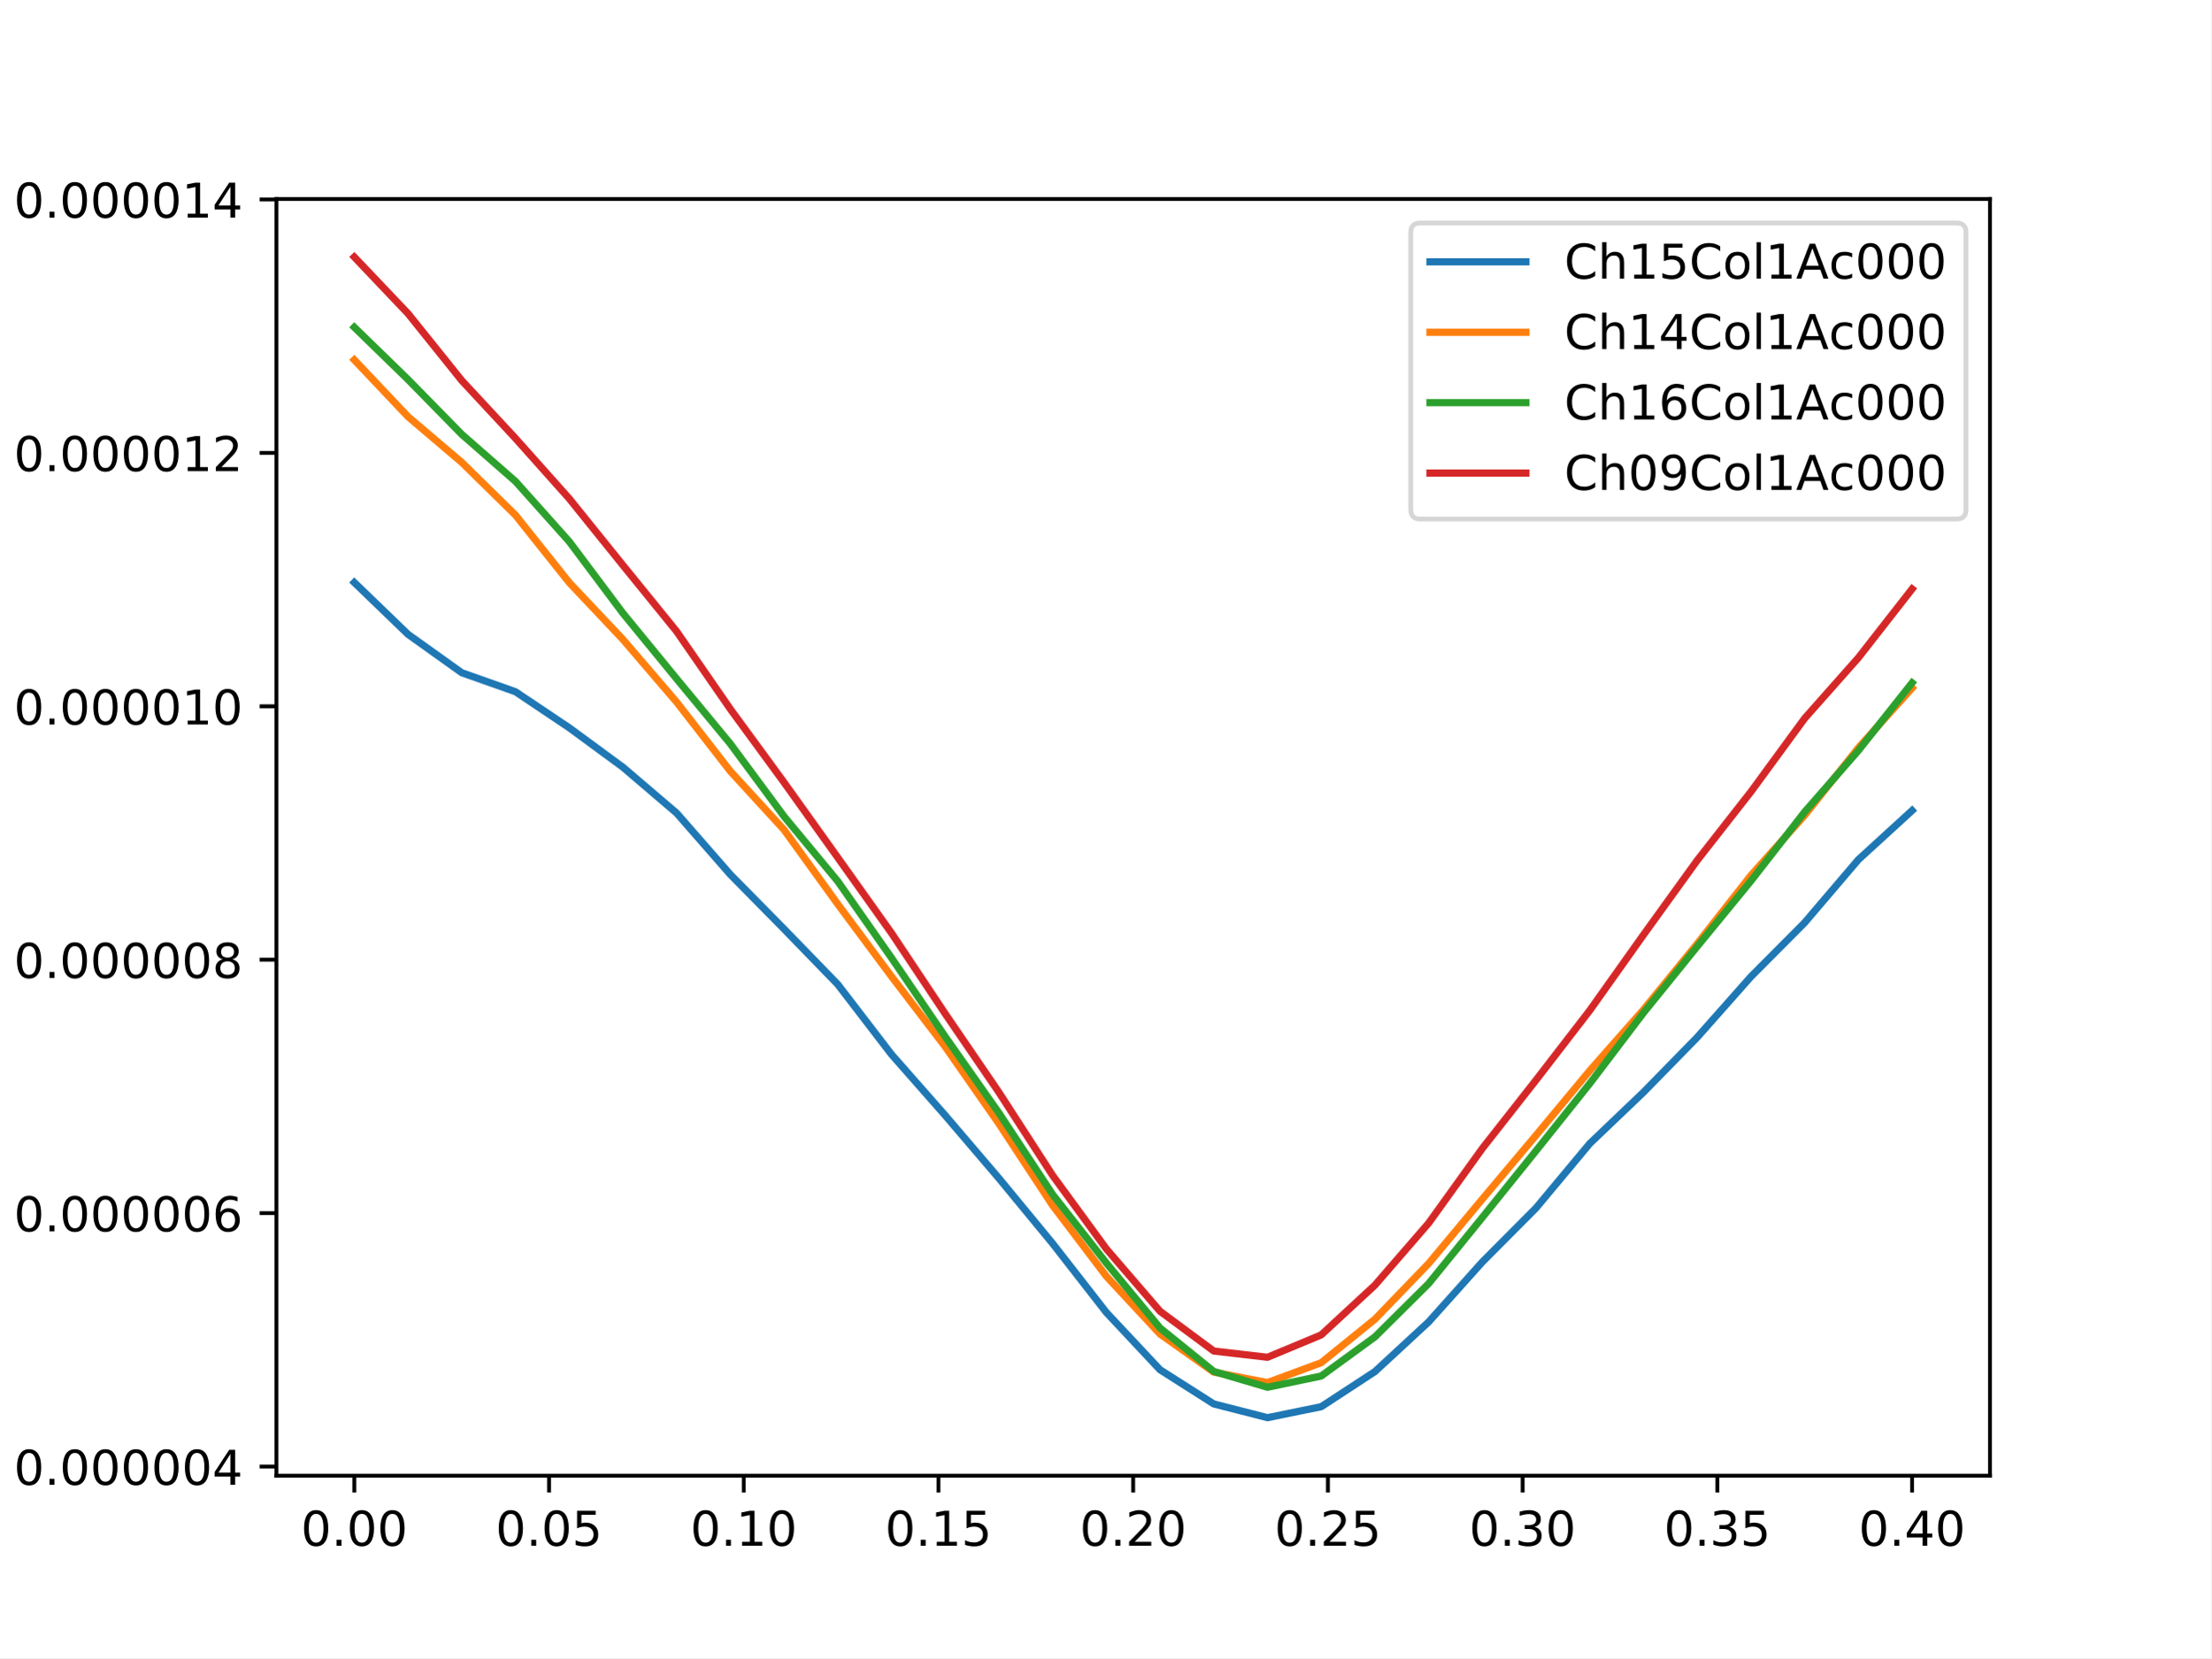
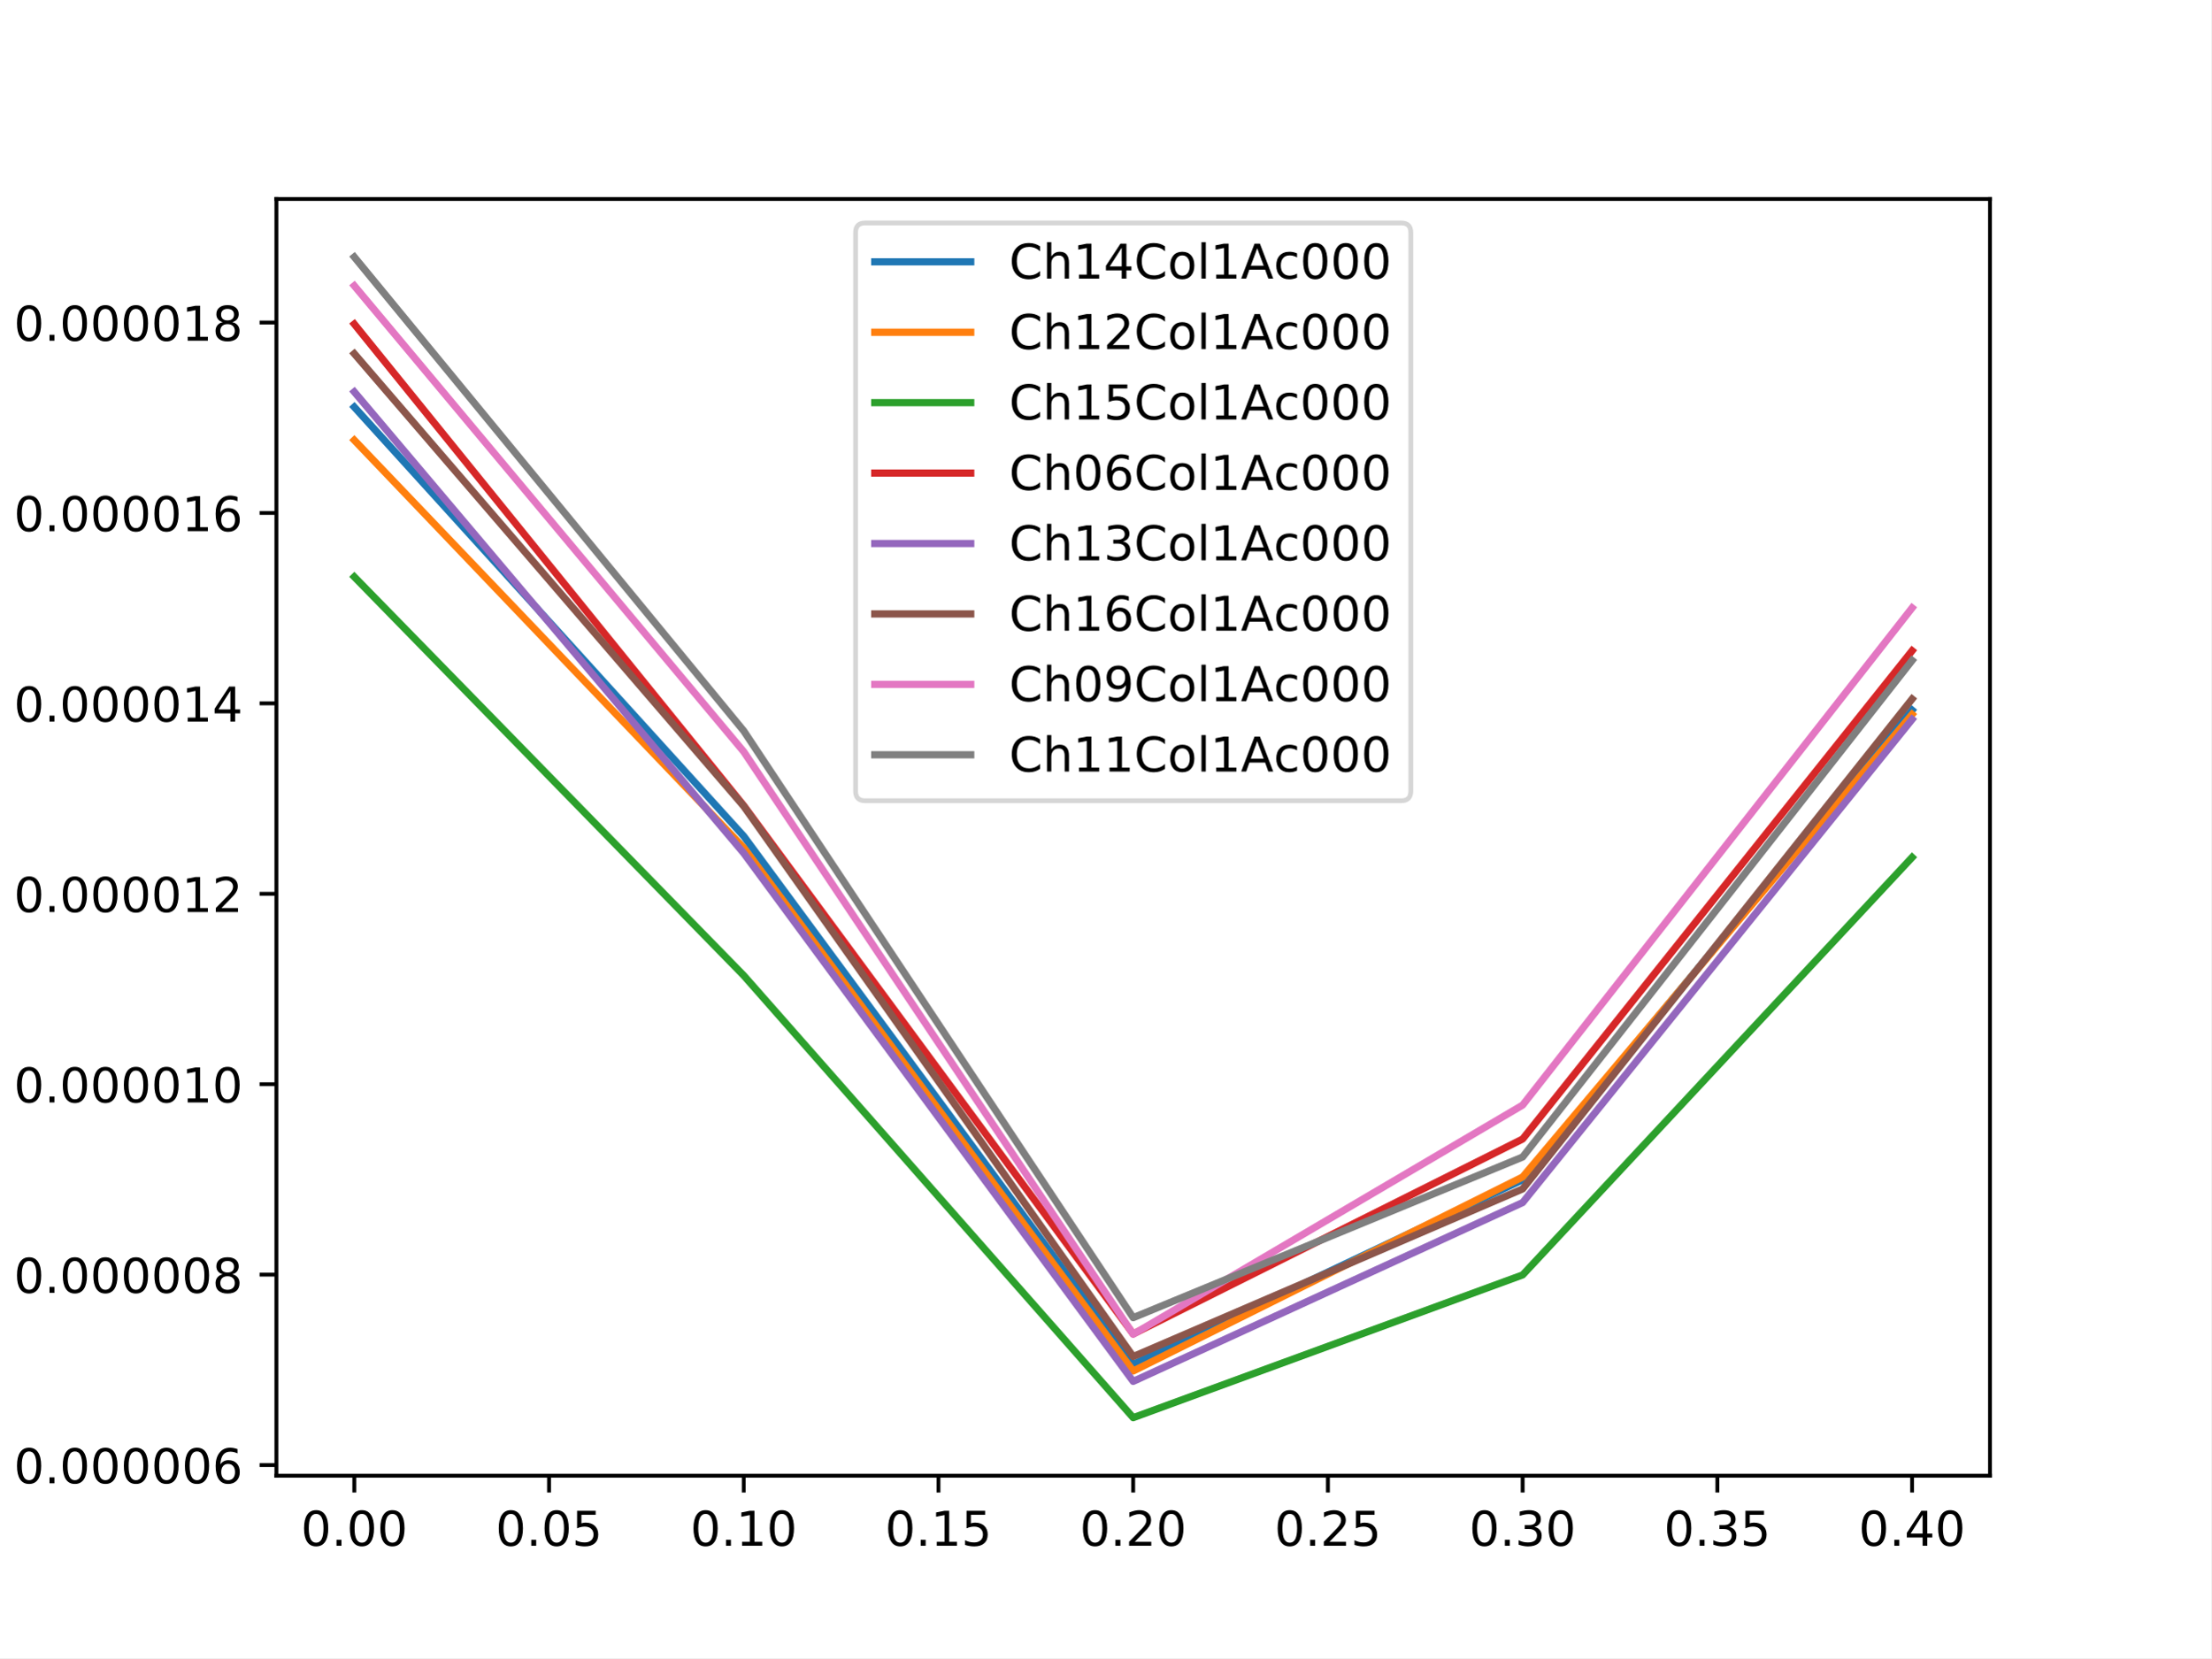
<svg xmlns="http://www.w3.org/2000/svg" xmlns:xlink="http://www.w3.org/1999/xlink" height="345.6pt" version="1.1" viewBox="0 0 460.8 345.6" width="460.8pt">
  <defs>
    <style type="text/css">
*{stroke-linecap:butt;stroke-linejoin:round;}
  </style>
  </defs>
  <g id="figure_1">
    <g id="patch_1">
      <path d="M 0 345.6  L 460.8 345.6  L 460.8 0  L 0 0  z " style="fill:#ffffff;" />
    </g>
    <g id="axes_1">
      <g id="patch_2">
        <path d="M 57.6 307.584  L 414.72 307.584  L 414.72 41.472  L 57.6 41.472  z " style="fill:#ffffff;" />
      </g>
      <g id="matplotlib.axis_1">
        <g id="xtick_1">
          <g id="line2d_1">
            <defs>
-               <path d="M 0 0  L 0 3.5  " id="m3c72ebddbe" style="stroke:#000000;stroke-width:0.8;" />
-             </defs>
-             <g>
-               <use style="stroke:#000000;stroke-width:0.8;" x="73.833" xlink:href="#m3c72ebddbe" y="307.584" />
+               <path d="M 0 0  L 0 3.5  " id="mf546628ba9" style="stroke:#000000;stroke-width:0.8;" />
+             </defs>
+             <g>
+               <use style="stroke:#000000;stroke-width:0.8;" x="73.833" xlink:href="#mf546628ba9" y="307.584" />
            </g>
          </g>
          <g id="text_1">
            <defs>
              <path d="M 31.781 66.406  Q 24.172 66.406 20.328 58.906  Q 16.5 51.422 16.5 36.375  Q 16.5 21.391 20.328 13.891  Q 24.172 6.391 31.781 6.391  Q 39.453 6.391 43.281 13.891  Q 47.125 21.391 47.125 36.375  Q 47.125 51.422 43.281 58.906  Q 39.453 66.406 31.781 66.406  z M 31.781 74.219  Q 44.047 74.219 50.516 64.516  Q 56.984 54.828 56.984 36.375  Q 56.984 17.969 50.516 8.266  Q 44.047 -1.422 31.781 -1.422  Q 19.531 -1.422 13.062 8.266  Q 6.594 17.969 6.594 36.375  Q 6.594 54.828 13.062 64.516  Q 19.531 74.219 31.781 74.219  z " id="DejaVuSans-48" />
              <path d="M 10.688 12.406  L 21 12.406  L 21 0  L 10.688 0  z " id="DejaVuSans-46" />
            </defs>
            <g transform="translate(62.69991 322.1824)scale(0.1 -0.1)">
              <use xlink:href="#DejaVuSans-48" />
              <use x="63.623" xlink:href="#DejaVuSans-46" />
              <use x="95.41" xlink:href="#DejaVuSans-48" />
              <use x="159.033" xlink:href="#DejaVuSans-48" />
            </g>
          </g>
        </g>
        <g id="xtick_2">
          <g id="line2d_2">
            <g>
-               <use style="stroke:#000000;stroke-width:0.8;" x="114.415" xlink:href="#m3c72ebddbe" y="307.584" />
+               <use style="stroke:#000000;stroke-width:0.8;" x="114.415" xlink:href="#mf546628ba9" y="307.584" />
            </g>
          </g>
          <g id="text_2">
            <defs>
              <path d="M 10.797 72.906  L 49.516 72.906  L 49.516 64.594  L 19.828 64.594  L 19.828 46.734  Q 21.969 47.469 24.109 47.828  Q 26.266 48.188 28.422 48.188  Q 40.625 48.188 47.75 41.5  Q 54.891 34.812 54.891 23.391  Q 54.891 11.625 47.562 5.094  Q 40.234 -1.422 26.906 -1.422  Q 22.312 -1.422 17.547 -0.641  Q 12.797 0.141 7.719 1.703  L 7.719 11.625  Q 12.109 9.234 16.797 8.062  Q 21.484 6.891 26.703 6.891  Q 35.156 6.891 40.078 11.328  Q 45.016 15.766 45.016 23.391  Q 45.016 31 40.078 35.438  Q 35.156 39.891 26.703 39.891  Q 22.75 39.891 18.812 39.016  Q 14.891 38.141 10.797 36.281  z " id="DejaVuSans-53" />
            </defs>
            <g transform="translate(103.2817 322.1824)scale(0.1 -0.1)">
              <use xlink:href="#DejaVuSans-48" />
              <use x="63.623" xlink:href="#DejaVuSans-46" />
              <use x="95.41" xlink:href="#DejaVuSans-48" />
              <use x="159.033" xlink:href="#DejaVuSans-53" />
            </g>
          </g>
        </g>
        <g id="xtick_3">
          <g id="line2d_3">
            <g>
-               <use style="stroke:#000000;stroke-width:0.8;" x="154.996" xlink:href="#m3c72ebddbe" y="307.584" />
+               <use style="stroke:#000000;stroke-width:0.8;" x="154.996" xlink:href="#mf546628ba9" y="307.584" />
            </g>
          </g>
          <g id="text_3">
            <defs>
              <path d="M 12.406 8.297  L 28.516 8.297  L 28.516 63.922  L 10.984 60.406  L 10.984 69.391  L 28.422 72.906  L 38.281 72.906  L 38.281 8.297  L 54.391 8.297  L 54.391 0  L 12.406 0  z " id="DejaVuSans-49" />
            </defs>
            <g transform="translate(143.8636 322.1824)scale(0.1 -0.1)">
              <use xlink:href="#DejaVuSans-48" />
              <use x="63.623" xlink:href="#DejaVuSans-46" />
              <use x="95.41" xlink:href="#DejaVuSans-49" />
              <use x="159.033" xlink:href="#DejaVuSans-48" />
            </g>
          </g>
        </g>
        <g id="xtick_4">
          <g id="line2d_4">
            <g>
-               <use style="stroke:#000000;stroke-width:0.8;" x="195.578" xlink:href="#m3c72ebddbe" y="307.584" />
+               <use style="stroke:#000000;stroke-width:0.8;" x="195.578" xlink:href="#mf546628ba9" y="307.584" />
            </g>
          </g>
          <g id="text_4">
            <g transform="translate(184.4454 322.1824)scale(0.1 -0.1)">
              <use xlink:href="#DejaVuSans-48" />
              <use x="63.623" xlink:href="#DejaVuSans-46" />
              <use x="95.41" xlink:href="#DejaVuSans-49" />
              <use x="159.033" xlink:href="#DejaVuSans-53" />
            </g>
          </g>
        </g>
        <g id="xtick_5">
          <g id="line2d_5">
            <g>
-               <use style="stroke:#000000;stroke-width:0.8;" x="236.16" xlink:href="#m3c72ebddbe" y="307.584" />
+               <use style="stroke:#000000;stroke-width:0.8;" x="236.16" xlink:href="#mf546628ba9" y="307.584" />
            </g>
          </g>
          <g id="text_5">
            <defs>
              <path d="M 19.188 8.297  L 53.609 8.297  L 53.609 0  L 7.328 0  L 7.328 8.297  Q 12.938 14.109 22.625 23.891  Q 32.328 33.688 34.812 36.531  Q 39.547 41.844 41.422 45.531  Q 43.312 49.219 43.312 52.781  Q 43.312 58.594 39.234 62.25  Q 35.156 65.922 28.609 65.922  Q 23.969 65.922 18.812 64.312  Q 13.672 62.703 7.812 59.422  L 7.812 69.391  Q 13.766 71.781 18.938 73  Q 24.125 74.219 28.422 74.219  Q 39.75 74.219 46.484 68.547  Q 53.219 62.891 53.219 53.422  Q 53.219 48.922 51.531 44.891  Q 49.859 40.875 45.406 35.406  Q 44.188 33.984 37.641 27.219  Q 31.109 20.453 19.188 8.297  z " id="DejaVuSans-50" />
            </defs>
            <g transform="translate(225.0272 322.1824)scale(0.1 -0.1)">
              <use xlink:href="#DejaVuSans-48" />
              <use x="63.623" xlink:href="#DejaVuSans-46" />
              <use x="95.41" xlink:href="#DejaVuSans-50" />
              <use x="159.033" xlink:href="#DejaVuSans-48" />
            </g>
          </g>
        </g>
        <g id="xtick_6">
          <g id="line2d_6">
            <g>
-               <use style="stroke:#000000;stroke-width:0.8;" x="276.742" xlink:href="#m3c72ebddbe" y="307.584" />
+               <use style="stroke:#000000;stroke-width:0.8;" x="276.742" xlink:href="#mf546628ba9" y="307.584" />
            </g>
          </g>
          <g id="text_6">
            <g transform="translate(265.609 322.1824)scale(0.1 -0.1)">
              <use xlink:href="#DejaVuSans-48" />
              <use x="63.623" xlink:href="#DejaVuSans-46" />
              <use x="95.41" xlink:href="#DejaVuSans-50" />
              <use x="159.033" xlink:href="#DejaVuSans-53" />
            </g>
          </g>
        </g>
        <g id="xtick_7">
          <g id="line2d_7">
            <g>
-               <use style="stroke:#000000;stroke-width:0.8;" x="317.324" xlink:href="#m3c72ebddbe" y="307.584" />
+               <use style="stroke:#000000;stroke-width:0.8;" x="317.324" xlink:href="#mf546628ba9" y="307.584" />
            </g>
          </g>
          <g id="text_7">
            <defs>
              <path d="M 40.578 39.312  Q 47.656 37.797 51.625 33  Q 55.609 28.219 55.609 21.188  Q 55.609 10.406 48.188 4.484  Q 40.766 -1.422 27.094 -1.422  Q 22.516 -1.422 17.656 -0.516  Q 12.797 0.391 7.625 2.203  L 7.625 11.719  Q 11.719 9.328 16.594 8.109  Q 21.484 6.891 26.812 6.891  Q 36.078 6.891 40.938 10.547  Q 45.797 14.203 45.797 21.188  Q 45.797 27.641 41.281 31.266  Q 36.766 34.906 28.719 34.906  L 20.219 34.906  L 20.219 43.016  L 29.109 43.016  Q 36.375 43.016 40.234 45.922  Q 44.094 48.828 44.094 54.297  Q 44.094 59.906 40.109 62.906  Q 36.141 65.922 28.719 65.922  Q 24.656 65.922 20.016 65.031  Q 15.375 64.156 9.812 62.312  L 9.812 71.094  Q 15.438 72.656 20.344 73.438  Q 25.25 74.219 29.594 74.219  Q 40.828 74.219 47.359 69.109  Q 53.906 64.016 53.906 55.328  Q 53.906 49.266 50.438 45.094  Q 46.969 40.922 40.578 39.312  z " id="DejaVuSans-51" />
            </defs>
            <g transform="translate(306.1908 322.1824)scale(0.1 -0.1)">
              <use xlink:href="#DejaVuSans-48" />
              <use x="63.623" xlink:href="#DejaVuSans-46" />
              <use x="95.41" xlink:href="#DejaVuSans-51" />
              <use x="159.033" xlink:href="#DejaVuSans-48" />
            </g>
          </g>
        </g>
        <g id="xtick_8">
          <g id="line2d_8">
            <g>
-               <use style="stroke:#000000;stroke-width:0.8;" x="357.905" xlink:href="#m3c72ebddbe" y="307.584" />
+               <use style="stroke:#000000;stroke-width:0.8;" x="357.905" xlink:href="#mf546628ba9" y="307.584" />
            </g>
          </g>
          <g id="text_8">
            <g transform="translate(346.7726 322.1824)scale(0.1 -0.1)">
              <use xlink:href="#DejaVuSans-48" />
              <use x="63.623" xlink:href="#DejaVuSans-46" />
              <use x="95.41" xlink:href="#DejaVuSans-51" />
              <use x="159.033" xlink:href="#DejaVuSans-53" />
            </g>
          </g>
        </g>
        <g id="xtick_9">
          <g id="line2d_9">
            <g>
-               <use style="stroke:#000000;stroke-width:0.8;" x="398.487" xlink:href="#m3c72ebddbe" y="307.584" />
+               <use style="stroke:#000000;stroke-width:0.8;" x="398.487" xlink:href="#mf546628ba9" y="307.584" />
            </g>
          </g>
          <g id="text_9">
            <defs>
              <path d="M 37.797 64.312  L 12.891 25.391  L 37.797 25.391  z M 35.203 72.906  L 47.609 72.906  L 47.609 25.391  L 58.016 25.391  L 58.016 17.188  L 47.609 17.188  L 47.609 0  L 37.797 0  L 37.797 17.188  L 4.891 17.188  L 4.891 26.703  z " id="DejaVuSans-52" />
            </defs>
            <g transform="translate(387.3545 322.1824)scale(0.1 -0.1)">
              <use xlink:href="#DejaVuSans-48" />
              <use x="63.623" xlink:href="#DejaVuSans-46" />
              <use x="95.41" xlink:href="#DejaVuSans-52" />
              <use x="159.033" xlink:href="#DejaVuSans-48" />
            </g>
          </g>
        </g>
      </g>
      <g id="matplotlib.axis_2">
        <g id="ytick_1">
          <g id="line2d_10">
            <defs>
-               <path d="M 0 0  L -3.5 0  " id="m59661474c1" style="stroke:#000000;stroke-width:0.8;" />
-             </defs>
-             <g>
-               <use style="stroke:#000000;stroke-width:0.8;" x="57.6" xlink:href="#m59661474c1" y="305.683" />
+               <path d="M 0 0  L -3.5 0  " id="mae348e288f" style="stroke:#000000;stroke-width:0.8;" />
+             </defs>
+             <g>
+               <use style="stroke:#000000;stroke-width:0.8;" x="57.6" xlink:href="#mae348e288f" y="305.365" />
            </g>
          </g>
          <g id="text_10">
-             <g transform="translate(2.884375 309.482)scale(0.1 -0.1)">
+             <defs>
+               <path d="M 33.016 40.375  Q 26.375 40.375 22.484 35.828  Q 18.609 31.297 18.609 23.391  Q 18.609 15.531 22.484 10.953  Q 26.375 6.391 33.016 6.391  Q 39.656 6.391 43.531 10.953  Q 47.406 15.531 47.406 23.391  Q 47.406 31.297 43.531 35.828  Q 39.656 40.375 33.016 40.375  z M 52.594 71.297  L 52.594 62.312  Q 48.875 64.062 45.094 64.984  Q 41.312 65.922 37.594 65.922  Q 27.828 65.922 22.672 59.328  Q 17.531 52.734 16.797 39.406  Q 19.672 43.656 24.016 45.922  Q 28.375 48.188 33.594 48.188  Q 44.578 48.188 50.953 41.516  Q 57.328 34.859 57.328 23.391  Q 57.328 12.156 50.688 5.359  Q 44.047 -1.422 33.016 -1.422  Q 20.359 -1.422 13.672 8.266  Q 6.984 17.969 6.984 36.375  Q 6.984 53.656 15.188 63.938  Q 23.391 74.219 37.203 74.219  Q 40.922 74.219 44.703 73.484  Q 48.484 72.75 52.594 71.297  z " id="DejaVuSans-54" />
+             </defs>
+             <g transform="translate(2.884375 309.1645)scale(0.1 -0.1)">
              <use xlink:href="#DejaVuSans-48" />
              <use x="63.623" xlink:href="#DejaVuSans-46" />
              <use x="95.41" xlink:href="#DejaVuSans-48" />
              <use x="159.033" xlink:href="#DejaVuSans-48" />
              <use x="222.656" xlink:href="#DejaVuSans-48" />
              <use x="286.279" xlink:href="#DejaVuSans-48" />
              <use x="349.902" xlink:href="#DejaVuSans-48" />
-               <use x="413.525" xlink:href="#DejaVuSans-52" />
+               <use x="413.525" xlink:href="#DejaVuSans-54" />
            </g>
          </g>
        </g>
        <g id="ytick_2">
          <g id="line2d_11">
            <g>
-               <use style="stroke:#000000;stroke-width:0.8;" x="57.6" xlink:href="#m59661474c1" y="252.859" />
+               <use style="stroke:#000000;stroke-width:0.8;" x="57.6" xlink:href="#mae348e288f" y="265.674" />
            </g>
          </g>
          <g id="text_11">
            <defs>
-               <path d="M 33.016 40.375  Q 26.375 40.375 22.484 35.828  Q 18.609 31.297 18.609 23.391  Q 18.609 15.531 22.484 10.953  Q 26.375 6.391 33.016 6.391  Q 39.656 6.391 43.531 10.953  Q 47.406 15.531 47.406 23.391  Q 47.406 31.297 43.531 35.828  Q 39.656 40.375 33.016 40.375  z M 52.594 71.297  L 52.594 62.312  Q 48.875 64.062 45.094 64.984  Q 41.312 65.922 37.594 65.922  Q 27.828 65.922 22.672 59.328  Q 17.531 52.734 16.797 39.406  Q 19.672 43.656 24.016 45.922  Q 28.375 48.188 33.594 48.188  Q 44.578 48.188 50.953 41.516  Q 57.328 34.859 57.328 23.391  Q 57.328 12.156 50.688 5.359  Q 44.047 -1.422 33.016 -1.422  Q 20.359 -1.422 13.672 8.266  Q 6.984 17.969 6.984 36.375  Q 6.984 53.656 15.188 63.938  Q 23.391 74.219 37.203 74.219  Q 40.922 74.219 44.703 73.484  Q 48.484 72.75 52.594 71.297  z " id="DejaVuSans-54" />
-             </defs>
-             <g transform="translate(2.884375 256.6577)scale(0.1 -0.1)">
+               <path d="M 31.781 34.625  Q 24.75 34.625 20.719 30.859  Q 16.703 27.094 16.703 20.516  Q 16.703 13.922 20.719 10.156  Q 24.75 6.391 31.781 6.391  Q 38.812 6.391 42.859 10.172  Q 46.922 13.969 46.922 20.516  Q 46.922 27.094 42.891 30.859  Q 38.875 34.625 31.781 34.625  z M 21.922 38.812  Q 15.578 40.375 12.031 44.719  Q 8.5 49.078 8.5 55.328  Q 8.5 64.062 14.719 69.141  Q 20.953 74.219 31.781 74.219  Q 42.672 74.219 48.875 69.141  Q 55.078 64.062 55.078 55.328  Q 55.078 49.078 51.531 44.719  Q 48 40.375 41.703 38.812  Q 48.828 37.156 52.797 32.312  Q 56.781 27.484 56.781 20.516  Q 56.781 9.906 50.312 4.234  Q 43.844 -1.422 31.781 -1.422  Q 19.734 -1.422 13.25 4.234  Q 6.781 9.906 6.781 20.516  Q 6.781 27.484 10.781 32.312  Q 14.797 37.156 21.922 38.812  z M 18.312 54.391  Q 18.312 48.734 21.844 45.562  Q 25.391 42.391 31.781 42.391  Q 38.141 42.391 41.719 45.562  Q 45.312 48.734 45.312 54.391  Q 45.312 60.062 41.719 63.234  Q 38.141 66.406 31.781 66.406  Q 25.391 66.406 21.844 63.234  Q 18.312 60.062 18.312 54.391  z " id="DejaVuSans-56" />
+             </defs>
+             <g transform="translate(2.884375 269.4733)scale(0.1 -0.1)">
              <use xlink:href="#DejaVuSans-48" />
              <use x="63.623" xlink:href="#DejaVuSans-46" />
              <use x="95.41" xlink:href="#DejaVuSans-48" />
              <use x="159.033" xlink:href="#DejaVuSans-48" />
              <use x="222.656" xlink:href="#DejaVuSans-48" />
              <use x="286.279" xlink:href="#DejaVuSans-48" />
              <use x="349.902" xlink:href="#DejaVuSans-48" />
-               <use x="413.525" xlink:href="#DejaVuSans-54" />
+               <use x="413.525" xlink:href="#DejaVuSans-56" />
            </g>
          </g>
        </g>
        <g id="ytick_3">
          <g id="line2d_12">
            <g>
-               <use style="stroke:#000000;stroke-width:0.8;" x="57.6" xlink:href="#m59661474c1" y="200.034" />
+               <use style="stroke:#000000;stroke-width:0.8;" x="57.6" xlink:href="#mae348e288f" y="225.983" />
            </g>
          </g>
          <g id="text_12">
-             <defs>
-               <path d="M 31.781 34.625  Q 24.75 34.625 20.719 30.859  Q 16.703 27.094 16.703 20.516  Q 16.703 13.922 20.719 10.156  Q 24.75 6.391 31.781 6.391  Q 38.812 6.391 42.859 10.172  Q 46.922 13.969 46.922 20.516  Q 46.922 27.094 42.891 30.859  Q 38.875 34.625 31.781 34.625  z M 21.922 38.812  Q 15.578 40.375 12.031 44.719  Q 8.5 49.078 8.5 55.328  Q 8.5 64.062 14.719 69.141  Q 20.953 74.219 31.781 74.219  Q 42.672 74.219 48.875 69.141  Q 55.078 64.062 55.078 55.328  Q 55.078 49.078 51.531 44.719  Q 48 40.375 41.703 38.812  Q 48.828 37.156 52.797 32.312  Q 56.781 27.484 56.781 20.516  Q 56.781 9.906 50.312 4.234  Q 43.844 -1.422 31.781 -1.422  Q 19.734 -1.422 13.25 4.234  Q 6.781 9.906 6.781 20.516  Q 6.781 27.484 10.781 32.312  Q 14.797 37.156 21.922 38.812  z M 18.312 54.391  Q 18.312 48.734 21.844 45.562  Q 25.391 42.391 31.781 42.391  Q 38.141 42.391 41.719 45.562  Q 45.312 48.734 45.312 54.391  Q 45.312 60.062 41.719 63.234  Q 38.141 66.406 31.781 66.406  Q 25.391 66.406 21.844 63.234  Q 18.312 60.062 18.312 54.391  z " id="DejaVuSans-56" />
-             </defs>
-             <g transform="translate(2.884375 203.8335)scale(0.1 -0.1)">
-               <use xlink:href="#DejaVuSans-48" />
-               <use x="63.623" xlink:href="#DejaVuSans-46" />
-               <use x="95.41" xlink:href="#DejaVuSans-48" />
-               <use x="159.033" xlink:href="#DejaVuSans-48" />
-               <use x="222.656" xlink:href="#DejaVuSans-48" />
-               <use x="286.279" xlink:href="#DejaVuSans-48" />
-               <use x="349.902" xlink:href="#DejaVuSans-48" />
-               <use x="413.525" xlink:href="#DejaVuSans-56" />
+             <g transform="translate(2.884375 229.782)scale(0.1 -0.1)">
+               <use xlink:href="#DejaVuSans-48" />
+               <use x="63.623" xlink:href="#DejaVuSans-46" />
+               <use x="95.41" xlink:href="#DejaVuSans-48" />
+               <use x="159.033" xlink:href="#DejaVuSans-48" />
+               <use x="222.656" xlink:href="#DejaVuSans-48" />
+               <use x="286.279" xlink:href="#DejaVuSans-48" />
+               <use x="349.902" xlink:href="#DejaVuSans-49" />
+               <use x="413.525" xlink:href="#DejaVuSans-48" />
            </g>
          </g>
        </g>
        <g id="ytick_4">
          <g id="line2d_13">
            <g>
-               <use style="stroke:#000000;stroke-width:0.8;" x="57.6" xlink:href="#m59661474c1" y="147.21" />
+               <use style="stroke:#000000;stroke-width:0.8;" x="57.6" xlink:href="#mae348e288f" y="186.292" />
            </g>
          </g>
          <g id="text_13">
-             <g transform="translate(2.884375 151.0093)scale(0.1 -0.1)">
+             <g transform="translate(2.884375 190.0907)scale(0.1 -0.1)">
              <use xlink:href="#DejaVuSans-48" />
              <use x="63.623" xlink:href="#DejaVuSans-46" />
              <use x="95.41" xlink:href="#DejaVuSans-48" />
              <use x="159.033" xlink:href="#DejaVuSans-48" />
              <use x="222.656" xlink:href="#DejaVuSans-48" />
              <use x="286.279" xlink:href="#DejaVuSans-48" />
              <use x="349.902" xlink:href="#DejaVuSans-49" />
-               <use x="413.525" xlink:href="#DejaVuSans-48" />
+               <use x="413.525" xlink:href="#DejaVuSans-50" />
            </g>
          </g>
        </g>
        <g id="ytick_5">
          <g id="line2d_14">
            <g>
-               <use style="stroke:#000000;stroke-width:0.8;" x="57.6" xlink:href="#m59661474c1" y="94.386" />
+               <use style="stroke:#000000;stroke-width:0.8;" x="57.6" xlink:href="#mae348e288f" y="146.6" />
            </g>
          </g>
          <g id="text_14">
-             <g transform="translate(2.884375 98.18502)scale(0.1 -0.1)">
+             <g transform="translate(2.884375 150.3995)scale(0.1 -0.1)">
              <use xlink:href="#DejaVuSans-48" />
              <use x="63.623" xlink:href="#DejaVuSans-46" />
              <use x="95.41" xlink:href="#DejaVuSans-48" />
              <use x="159.033" xlink:href="#DejaVuSans-48" />
              <use x="222.656" xlink:href="#DejaVuSans-48" />
              <use x="286.279" xlink:href="#DejaVuSans-48" />
              <use x="349.902" xlink:href="#DejaVuSans-49" />
-               <use x="413.525" xlink:href="#DejaVuSans-50" />
+               <use x="413.525" xlink:href="#DejaVuSans-52" />
            </g>
          </g>
        </g>
        <g id="ytick_6">
          <g id="line2d_15">
            <g>
-               <use style="stroke:#000000;stroke-width:0.8;" x="57.6" xlink:href="#m59661474c1" y="41.562" />
+               <use style="stroke:#000000;stroke-width:0.8;" x="57.6" xlink:href="#mae348e288f" y="106.909" />
            </g>
          </g>
          <g id="text_15">
-             <g transform="translate(2.884375 45.36078)scale(0.1 -0.1)">
+             <g transform="translate(2.884375 110.7082)scale(0.1 -0.1)">
              <use xlink:href="#DejaVuSans-48" />
              <use x="63.623" xlink:href="#DejaVuSans-46" />
              <use x="95.41" xlink:href="#DejaVuSans-48" />
              <use x="159.033" xlink:href="#DejaVuSans-48" />
              <use x="222.656" xlink:href="#DejaVuSans-48" />
              <use x="286.279" xlink:href="#DejaVuSans-48" />
              <use x="349.902" xlink:href="#DejaVuSans-49" />
-               <use x="413.525" xlink:href="#DejaVuSans-52" />
-             </g>
-           </g>
-         </g>
-       </g>
-       <g id="line2d_16">
-         <path clip-path="url(#pdc83a4c7ab)" d="M 73.833 121.406  L 85.028 132.21  L 96.223 140.211  L 107.418 144.175  L 118.613 151.677  L 129.808 159.904  L 141.003 169.466  L 152.198 182.271  L 163.393 193.63  L 174.588 205.172  L 185.783 219.763  L 196.978 232.482  L 208.173 245.592  L 219.368 259.183  L 230.563 273.551  L 241.757 285.504  L 252.952 292.626  L 264.147 295.488  L 275.342 293.205  L 286.537 285.883  L 297.732 275.53  L 308.927 263.032  L 320.122 251.775  L 331.317 238.348  L 342.512 227.655  L 353.707 216.209  L 364.902 203.568  L 376.097 192.308  L 387.292 179.175  L 398.487 168.936  " style="fill:none;stroke:#1f77b4;stroke-linecap:square;stroke-width:1.5;" />
+               <use x="413.525" xlink:href="#DejaVuSans-54" />
+             </g>
+           </g>
+         </g>
+         <g id="ytick_7">
+           <g id="line2d_16">
+             <g>
+               <use style="stroke:#000000;stroke-width:0.8;" x="57.6" xlink:href="#mae348e288f" y="67.218" />
+             </g>
+           </g>
+           <g id="text_16">
+             <g transform="translate(2.884375 71.01693)scale(0.1 -0.1)">
+               <use xlink:href="#DejaVuSans-48" />
+               <use x="63.623" xlink:href="#DejaVuSans-46" />
+               <use x="95.41" xlink:href="#DejaVuSans-48" />
+               <use x="159.033" xlink:href="#DejaVuSans-48" />
+               <use x="222.656" xlink:href="#DejaVuSans-48" />
+               <use x="286.279" xlink:href="#DejaVuSans-48" />
+               <use x="349.902" xlink:href="#DejaVuSans-49" />
+               <use x="413.525" xlink:href="#DejaVuSans-56" />
+             </g>
+           </g>
+         </g>
      </g>
      <g id="line2d_17">
-         <path clip-path="url(#pdc83a4c7ab)" d="M 73.833 75.009  L 85.028 86.844  L 96.223 96.364  L 107.418 107.36  L 118.613 121.406  L 129.808 133.268  L 141.003 146.331  L 152.198 160.738  L 163.393 172.951  L 174.588 188.446  L 185.783 203.512  L 196.978 218.16  L 208.173 234.211  L 219.368 251.25  L 230.563 266.008  L 241.757 278.059  L 252.952 285.997  L 264.147 288.178  L 275.342 284.032  L 286.537 274.969  L 297.732 263.356  L 308.927 249.929  L 320.122 236.623  L 331.317 223.152  L 342.512 210.449  L 353.707 196.715  L 364.902 182.458  L 376.097 169.93  L 387.292 155.878  L 398.487 143.409  " style="fill:none;stroke:#ff7f0e;stroke-linecap:square;stroke-width:1.5;" />
+         <path clip-path="url(#p87326dd1b3)" d="M 73.833 84.843  L 154.996 174.287  L 236.16 284.376  L 317.324 245.908  L 398.487 148.03  " style="fill:none;stroke:#1f77b4;stroke-linecap:square;stroke-width:1.5;" />
      </g>
      <g id="line2d_18">
-         <path clip-path="url(#pdc83a4c7ab)" d="M 73.833 68.209  L 85.028 79.103  L 96.223 90.522  L 107.418 100.324  L 118.613 112.856  L 129.808 127.799  L 141.003 141.473  L 152.198 155.015  L 163.393 170.161  L 174.588 183.677  L 185.783 199.643  L 196.978 216.069  L 208.173 231.973  L 219.368 248.958  L 230.563 263.251  L 241.757 276.8  L 252.952 285.852  L 264.147 289.154  L 275.342 286.808  L 286.537 278.647  L 297.732 267.537  L 308.927 253.752  L 320.122 239.849  L 331.317 225.835  L 342.512 211.095  L 353.707 197.265  L 364.902 183.609  L 376.097 169.234  L 387.292 156.439  L 398.487 142.323  " style="fill:none;stroke:#2ca02c;stroke-linecap:square;stroke-width:1.5;" />
+         <path clip-path="url(#p87326dd1b3)" d="M 73.833 91.745  L 154.996 176.702  L 236.16 285.765  L 317.324 245.328  L 398.487 148.905  " style="fill:none;stroke:#ff7f0e;stroke-linecap:square;stroke-width:1.5;" />
      </g>
      <g id="line2d_19">
-         <path clip-path="url(#pdc83a4c7ab)" d="M 73.833 53.568  L 85.028 65.353  L 96.223 79.301  L 107.418 91.355  L 118.613 103.908  L 129.808 117.802  L 141.003 131.594  L 152.198 147.782  L 163.393 163.075  L 174.588 178.739  L 185.783 194.469  L 196.978 211.281  L 208.173 227.673  L 219.368 244.992  L 230.563 260.302  L 241.757 273.311  L 252.952 281.602  L 264.147 282.9  L 275.342 278.24  L 286.537 267.871  L 297.732 254.94  L 308.927 239.37  L 320.122 225.116  L 331.317 210.597  L 342.512 194.845  L 353.707 179.328  L 364.902 165.024  L 376.097 149.733  L 387.292 137.093  L 398.487 122.758  " style="fill:none;stroke:#d62728;stroke-linecap:square;stroke-width:1.5;" />
+         <path clip-path="url(#p87326dd1b3)" d="M 73.833 120.231  L 154.996 203.331  L 236.16 295.488  L 317.324 265.736  L 398.487 178.706  " style="fill:none;stroke:#2ca02c;stroke-linecap:square;stroke-width:1.5;" />
+       </g>
+       <g id="line2d_20">
+         <path clip-path="url(#p87326dd1b3)" d="M 73.833 67.547  L 154.996 167.925  L 236.16 278.037  L 317.324 237.411  L 398.487 135.638  " style="fill:none;stroke:#d62728;stroke-linecap:square;stroke-width:1.5;" />
+       </g>
+       <g id="line2d_21">
+         <path clip-path="url(#p87326dd1b3)" d="M 73.833 81.677  L 154.996 177.828  L 236.16 287.926  L 317.324 250.656  L 398.487 149.943  " style="fill:none;stroke:#9467bd;stroke-linecap:square;stroke-width:1.5;" />
+       </g>
+       <g id="line2d_22">
+         <path clip-path="url(#p87326dd1b3)" d="M 73.833 73.717  L 154.996 168.039  L 236.16 282.75  L 317.324 247.814  L 398.487 145.699  " style="fill:none;stroke:#8c564b;stroke-linecap:square;stroke-width:1.5;" />
+       </g>
+       <g id="line2d_23">
+         <path clip-path="url(#p87326dd1b3)" d="M 73.833 59.563  L 154.996 156.673  L 236.16 278.101  L 317.324 230.339  L 398.487 126.704  " style="fill:none;stroke:#e377c2;stroke-linecap:square;stroke-width:1.5;" />
+       </g>
+       <g id="line2d_24">
+         <path clip-path="url(#p87326dd1b3)" d="M 73.833 53.568  L 154.996 152.342  L 236.16 274.646  L 317.324 241.16  L 398.487 137.661  " style="fill:none;stroke:#7f7f7f;stroke-linecap:square;stroke-width:1.5;" />
      </g>
      <g id="patch_3">
        <path d="M 57.6 307.584  L 57.6 41.472  " style="fill:none;stroke:#000000;stroke-linecap:square;stroke-linejoin:miter;stroke-width:0.8;" />
      </g>
      <g id="patch_4">
        <path d="M 414.72 307.584  L 414.72 41.472  " style="fill:none;stroke:#000000;stroke-linecap:square;stroke-linejoin:miter;stroke-width:0.8;" />
      </g>
      <g id="patch_5">
        <path d="M 57.6 307.584  L 414.72 307.584  " style="fill:none;stroke:#000000;stroke-linecap:square;stroke-linejoin:miter;stroke-width:0.8;" />
      </g>
      <g id="patch_6">
        <path d="M 57.6 41.472  L 414.72 41.472  " style="fill:none;stroke:#000000;stroke-linecap:square;stroke-linejoin:miter;stroke-width:0.8;" />
      </g>
      <g id="legend_1">
        <g id="patch_7">
-           <path d="M 296.007 108.184  L 407.72 108.184  Q 409.72 108.184 409.72 106.184  L 409.72 48.472  Q 409.72 46.472 407.72 46.472  L 296.007 46.472  Q 294.007 46.472 294.007 48.472  L 294.007 106.184  Q 294.007 108.184 296.007 108.184  z " style="fill:#ffffff;opacity:0.8;stroke:#cccccc;stroke-linejoin:miter;" />
-         </g>
-         <g id="line2d_20">
-           <path d="M 298.007 54.57  L 318.007 54.57  " style="fill:none;stroke:#1f77b4;stroke-linecap:square;stroke-width:1.5;" />
-         </g>
-         <g id="line2d_21" />
-         <g id="text_16">
+           <path d="M 180.304 166.897  L 292.016 166.897  Q 294.016 166.897 294.016 164.897  L 294.016 48.472  Q 294.016 46.472 292.016 46.472  L 180.304 46.472  Q 178.304 46.472 178.304 48.472  L 178.304 164.897  Q 178.304 166.897 180.304 166.897  z " style="fill:#ffffff;opacity:0.8;stroke:#cccccc;stroke-linejoin:miter;" />
+         </g>
+         <g id="line2d_25">
+           <path d="M 182.304 54.57  L 202.304 54.57  " style="fill:none;stroke:#1f77b4;stroke-linecap:square;stroke-width:1.5;" />
+         </g>
+         <g id="line2d_26" />
+         <g id="text_17">
          <defs>
            <path d="M 64.406 67.281  L 64.406 56.891  Q 59.422 61.531 53.781 63.812  Q 48.141 66.109 41.797 66.109  Q 29.297 66.109 22.656 58.469  Q 16.016 50.828 16.016 36.375  Q 16.016 21.969 22.656 14.328  Q 29.297 6.688 41.797 6.688  Q 48.141 6.688 53.781 8.984  Q 59.422 11.281 64.406 15.922  L 64.406 5.609  Q 59.234 2.094 53.438 0.328  Q 47.656 -1.422 41.219 -1.422  Q 24.656 -1.422 15.125 8.703  Q 5.609 18.844 5.609 36.375  Q 5.609 53.953 15.125 64.078  Q 24.656 74.219 41.219 74.219  Q 47.75 74.219 53.531 72.484  Q 59.328 70.75 64.406 67.281  z " id="DejaVuSans-67" />
            <path d="M 54.891 33.016  L 54.891 0  L 45.906 0  L 45.906 32.719  Q 45.906 40.484 42.875 44.328  Q 39.844 48.188 33.797 48.188  Q 26.516 48.188 22.312 43.547  Q 18.109 38.922 18.109 30.906  L 18.109 0  L 9.078 0  L 9.078 75.984  L 18.109 75.984  L 18.109 46.188  Q 21.344 51.125 25.703 53.562  Q 30.078 56 35.797 56  Q 45.219 56 50.047 50.172  Q 54.891 44.344 54.891 33.016  z " id="DejaVuSans-104" />
            <path d="M 30.609 48.391  Q 23.391 48.391 19.188 42.75  Q 14.984 37.109 14.984 27.297  Q 14.984 17.484 19.156 11.844  Q 23.344 6.203 30.609 6.203  Q 37.797 6.203 41.984 11.859  Q 46.188 17.531 46.188 27.297  Q 46.188 37.016 41.984 42.703  Q 37.797 48.391 30.609 48.391  z M 30.609 56  Q 42.328 56 49.016 48.375  Q 55.719 40.766 55.719 27.297  Q 55.719 13.875 49.016 6.219  Q 42.328 -1.422 30.609 -1.422  Q 18.844 -1.422 12.172 6.219  Q 5.516 13.875 5.516 27.297  Q 5.516 40.766 12.172 48.375  Q 18.844 56 30.609 56  z " id="DejaVuSans-111" />
            <path d="M 9.422 75.984  L 18.406 75.984  L 18.406 0  L 9.422 0  z " id="DejaVuSans-108" />
            <path d="M 34.188 63.188  L 20.797 26.906  L 47.609 26.906  z M 28.609 72.906  L 39.797 72.906  L 67.578 0  L 57.328 0  L 50.688 18.703  L 17.828 18.703  L 11.188 0  L 0.781 0  z " id="DejaVuSans-65" />
            <path d="M 48.781 52.594  L 48.781 44.188  Q 44.969 46.297 41.141 47.344  Q 37.312 48.391 33.406 48.391  Q 24.656 48.391 19.812 42.844  Q 14.984 37.312 14.984 27.297  Q 14.984 17.281 19.812 11.734  Q 24.656 6.203 33.406 6.203  Q 37.312 6.203 41.141 7.25  Q 44.969 8.297 48.781 10.406  L 48.781 2.094  Q 45.016 0.344 40.984 -0.531  Q 36.969 -1.422 32.422 -1.422  Q 20.062 -1.422 12.781 6.344  Q 5.516 14.109 5.516 27.297  Q 5.516 40.672 12.859 48.328  Q 20.219 56 33.016 56  Q 37.156 56 41.109 55.141  Q 45.062 54.297 48.781 52.594  z " id="DejaVuSans-99" />
          </defs>
-           <g transform="translate(326.0075 58.07044)scale(0.1 -0.1)">
+           <g transform="translate(210.3038 58.07044)scale(0.1 -0.1)">
+             <use xlink:href="#DejaVuSans-67" />
+             <use x="69.824" xlink:href="#DejaVuSans-104" />
+             <use x="133.203" xlink:href="#DejaVuSans-49" />
+             <use x="196.826" xlink:href="#DejaVuSans-52" />
+             <use x="260.449" xlink:href="#DejaVuSans-67" />
+             <use x="330.273" xlink:href="#DejaVuSans-111" />
+             <use x="391.455" xlink:href="#DejaVuSans-108" />
+             <use x="419.238" xlink:href="#DejaVuSans-49" />
+             <use x="482.861" xlink:href="#DejaVuSans-65" />
+             <use x="551.254" xlink:href="#DejaVuSans-99" />
+             <use x="606.234" xlink:href="#DejaVuSans-48" />
+             <use x="669.857" xlink:href="#DejaVuSans-48" />
+             <use x="733.48" xlink:href="#DejaVuSans-48" />
+           </g>
+         </g>
+         <g id="line2d_27">
+           <path d="M 182.304 69.249  L 202.304 69.249  " style="fill:none;stroke:#ff7f0e;stroke-linecap:square;stroke-width:1.5;" />
+         </g>
+         <g id="line2d_28" />
+         <g id="text_18">
+           <g transform="translate(210.3038 72.74856)scale(0.1 -0.1)">
+             <use xlink:href="#DejaVuSans-67" />
+             <use x="69.824" xlink:href="#DejaVuSans-104" />
+             <use x="133.203" xlink:href="#DejaVuSans-49" />
+             <use x="196.826" xlink:href="#DejaVuSans-50" />
+             <use x="260.449" xlink:href="#DejaVuSans-67" />
+             <use x="330.273" xlink:href="#DejaVuSans-111" />
+             <use x="391.455" xlink:href="#DejaVuSans-108" />
+             <use x="419.238" xlink:href="#DejaVuSans-49" />
+             <use x="482.861" xlink:href="#DejaVuSans-65" />
+             <use x="551.254" xlink:href="#DejaVuSans-99" />
+             <use x="606.234" xlink:href="#DejaVuSans-48" />
+             <use x="669.857" xlink:href="#DejaVuSans-48" />
+             <use x="733.48" xlink:href="#DejaVuSans-48" />
+           </g>
+         </g>
+         <g id="line2d_29">
+           <path d="M 182.304 83.927  L 202.304 83.927  " style="fill:none;stroke:#2ca02c;stroke-linecap:square;stroke-width:1.5;" />
+         </g>
+         <g id="line2d_30" />
+         <g id="text_19">
+           <g transform="translate(210.3038 87.42669)scale(0.1 -0.1)">
            <use xlink:href="#DejaVuSans-67" />
            <use x="69.824" xlink:href="#DejaVuSans-104" />
            <use x="133.203" xlink:href="#DejaVuSans-49" />
            <use x="196.826" xlink:href="#DejaVuSans-53" />
            <use x="260.449" xlink:href="#DejaVuSans-67" />
            <use x="330.273" xlink:href="#DejaVuSans-111" />
            <use x="391.455" xlink:href="#DejaVuSans-108" />
            <use x="419.238" xlink:href="#DejaVuSans-49" />
            <use x="482.861" xlink:href="#DejaVuSans-65" />
            <use x="551.254" xlink:href="#DejaVuSans-99" />
            <use x="606.234" xlink:href="#DejaVuSans-48" />
            <use x="669.857" xlink:href="#DejaVuSans-48" />
            <use x="733.48" xlink:href="#DejaVuSans-48" />
          </g>
        </g>
-         <g id="line2d_22">
-           <path d="M 298.007 69.249  L 318.007 69.249  " style="fill:none;stroke:#ff7f0e;stroke-linecap:square;stroke-width:1.5;" />
-         </g>
-         <g id="line2d_23" />
-         <g id="text_17">
-           <g transform="translate(326.0075 72.74856)scale(0.1 -0.1)">
+         <g id="line2d_31">
+           <path d="M 182.304 98.605  L 202.304 98.605  " style="fill:none;stroke:#d62728;stroke-linecap:square;stroke-width:1.5;" />
+         </g>
+         <g id="line2d_32" />
+         <g id="text_20">
+           <g transform="translate(210.3038 102.1048)scale(0.1 -0.1)">
+             <use xlink:href="#DejaVuSans-67" />
+             <use x="69.824" xlink:href="#DejaVuSans-104" />
+             <use x="133.203" xlink:href="#DejaVuSans-48" />
+             <use x="196.826" xlink:href="#DejaVuSans-54" />
+             <use x="260.449" xlink:href="#DejaVuSans-67" />
+             <use x="330.273" xlink:href="#DejaVuSans-111" />
+             <use x="391.455" xlink:href="#DejaVuSans-108" />
+             <use x="419.238" xlink:href="#DejaVuSans-49" />
+             <use x="482.861" xlink:href="#DejaVuSans-65" />
+             <use x="551.254" xlink:href="#DejaVuSans-99" />
+             <use x="606.234" xlink:href="#DejaVuSans-48" />
+             <use x="669.857" xlink:href="#DejaVuSans-48" />
+             <use x="733.48" xlink:href="#DejaVuSans-48" />
+           </g>
+         </g>
+         <g id="line2d_33">
+           <path d="M 182.304 113.283  L 202.304 113.283  " style="fill:none;stroke:#9467bd;stroke-linecap:square;stroke-width:1.5;" />
+         </g>
+         <g id="line2d_34" />
+         <g id="text_21">
+           <g transform="translate(210.3038 116.7829)scale(0.1 -0.1)">
            <use xlink:href="#DejaVuSans-67" />
            <use x="69.824" xlink:href="#DejaVuSans-104" />
            <use x="133.203" xlink:href="#DejaVuSans-49" />
-             <use x="196.826" xlink:href="#DejaVuSans-52" />
-             <use x="260.449" xlink:href="#DejaVuSans-67" />
-             <use x="330.273" xlink:href="#DejaVuSans-111" />
-             <use x="391.455" xlink:href="#DejaVuSans-108" />
-             <use x="419.238" xlink:href="#DejaVuSans-49" />
-             <use x="482.861" xlink:href="#DejaVuSans-65" />
-             <use x="551.254" xlink:href="#DejaVuSans-99" />
-             <use x="606.234" xlink:href="#DejaVuSans-48" />
-             <use x="669.857" xlink:href="#DejaVuSans-48" />
-             <use x="733.48" xlink:href="#DejaVuSans-48" />
-           </g>
-         </g>
-         <g id="line2d_24">
-           <path d="M 298.007 83.927  L 318.007 83.927  " style="fill:none;stroke:#2ca02c;stroke-linecap:square;stroke-width:1.5;" />
-         </g>
-         <g id="line2d_25" />
-         <g id="text_18">
-           <g transform="translate(326.0075 87.42669)scale(0.1 -0.1)">
+             <use x="196.826" xlink:href="#DejaVuSans-51" />
+             <use x="260.449" xlink:href="#DejaVuSans-67" />
+             <use x="330.273" xlink:href="#DejaVuSans-111" />
+             <use x="391.455" xlink:href="#DejaVuSans-108" />
+             <use x="419.238" xlink:href="#DejaVuSans-49" />
+             <use x="482.861" xlink:href="#DejaVuSans-65" />
+             <use x="551.254" xlink:href="#DejaVuSans-99" />
+             <use x="606.234" xlink:href="#DejaVuSans-48" />
+             <use x="669.857" xlink:href="#DejaVuSans-48" />
+             <use x="733.48" xlink:href="#DejaVuSans-48" />
+           </g>
+         </g>
+         <g id="line2d_35">
+           <path d="M 182.304 127.961  L 202.304 127.961  " style="fill:none;stroke:#8c564b;stroke-linecap:square;stroke-width:1.5;" />
+         </g>
+         <g id="line2d_36" />
+         <g id="text_22">
+           <g transform="translate(210.3038 131.4611)scale(0.1 -0.1)">
            <use xlink:href="#DejaVuSans-67" />
            <use x="69.824" xlink:href="#DejaVuSans-104" />
            <use x="133.203" xlink:href="#DejaVuSans-49" />
            <use x="196.826" xlink:href="#DejaVuSans-54" />
            <use x="260.449" xlink:href="#DejaVuSans-67" />
            <use x="330.273" xlink:href="#DejaVuSans-111" />
            <use x="391.455" xlink:href="#DejaVuSans-108" />
            <use x="419.238" xlink:href="#DejaVuSans-49" />
            <use x="482.861" xlink:href="#DejaVuSans-65" />
            <use x="551.254" xlink:href="#DejaVuSans-99" />
            <use x="606.234" xlink:href="#DejaVuSans-48" />
            <use x="669.857" xlink:href="#DejaVuSans-48" />
            <use x="733.48" xlink:href="#DejaVuSans-48" />
          </g>
        </g>
-         <g id="line2d_26">
-           <path d="M 298.007 98.605  L 318.007 98.605  " style="fill:none;stroke:#d62728;stroke-linecap:square;stroke-width:1.5;" />
-         </g>
-         <g id="line2d_27" />
-         <g id="text_19">
+         <g id="line2d_37">
+           <path d="M 182.304 142.639  L 202.304 142.639  " style="fill:none;stroke:#e377c2;stroke-linecap:square;stroke-width:1.5;" />
+         </g>
+         <g id="line2d_38" />
+         <g id="text_23">
          <defs>
            <path d="M 10.984 1.516  L 10.984 10.5  Q 14.703 8.734 18.5 7.812  Q 22.312 6.891 25.984 6.891  Q 35.75 6.891 40.891 13.453  Q 46.047 20.016 46.781 33.406  Q 43.953 29.203 39.594 26.953  Q 35.25 24.703 29.984 24.703  Q 19.047 24.703 12.672 31.312  Q 6.297 37.938 6.297 49.422  Q 6.297 60.641 12.938 67.422  Q 19.578 74.219 30.609 74.219  Q 43.266 74.219 49.922 64.516  Q 56.594 54.828 56.594 36.375  Q 56.594 19.141 48.406 8.859  Q 40.234 -1.422 26.422 -1.422  Q 22.703 -1.422 18.891 -0.688  Q 15.094 0.047 10.984 1.516  z M 30.609 32.422  Q 37.25 32.422 41.125 36.953  Q 45.016 41.5 45.016 49.422  Q 45.016 57.281 41.125 61.844  Q 37.25 66.406 30.609 66.406  Q 23.969 66.406 20.094 61.844  Q 16.219 57.281 16.219 49.422  Q 16.219 41.5 20.094 36.953  Q 23.969 32.422 30.609 32.422  z " id="DejaVuSans-57" />
          </defs>
-           <g transform="translate(326.0075 102.1048)scale(0.1 -0.1)">
+           <g transform="translate(210.3038 146.1392)scale(0.1 -0.1)">
            <use xlink:href="#DejaVuSans-67" />
            <use x="69.824" xlink:href="#DejaVuSans-104" />
            <use x="133.203" xlink:href="#DejaVuSans-48" />
            <use x="196.826" xlink:href="#DejaVuSans-57" />
+             <use x="260.449" xlink:href="#DejaVuSans-67" />
+             <use x="330.273" xlink:href="#DejaVuSans-111" />
+             <use x="391.455" xlink:href="#DejaVuSans-108" />
+             <use x="419.238" xlink:href="#DejaVuSans-49" />
+             <use x="482.861" xlink:href="#DejaVuSans-65" />
+             <use x="551.254" xlink:href="#DejaVuSans-99" />
+             <use x="606.234" xlink:href="#DejaVuSans-48" />
+             <use x="669.857" xlink:href="#DejaVuSans-48" />
+             <use x="733.48" xlink:href="#DejaVuSans-48" />
+           </g>
+         </g>
+         <g id="line2d_39">
+           <path d="M 182.304 157.317  L 202.304 157.317  " style="fill:none;stroke:#7f7f7f;stroke-linecap:square;stroke-width:1.5;" />
+         </g>
+         <g id="line2d_40" />
+         <g id="text_24">
+           <g transform="translate(210.3038 160.8173)scale(0.1 -0.1)">
+             <use xlink:href="#DejaVuSans-67" />
+             <use x="69.824" xlink:href="#DejaVuSans-104" />
+             <use x="133.203" xlink:href="#DejaVuSans-49" />
+             <use x="196.826" xlink:href="#DejaVuSans-49" />
            <use x="260.449" xlink:href="#DejaVuSans-67" />
            <use x="330.273" xlink:href="#DejaVuSans-111" />
            <use x="391.455" xlink:href="#DejaVuSans-108" />
            <use x="419.238" xlink:href="#DejaVuSans-49" />
            <use x="482.861" xlink:href="#DejaVuSans-65" />
            <use x="551.254" xlink:href="#DejaVuSans-99" />
            <use x="606.234" xlink:href="#DejaVuSans-48" />
            <use x="669.857" xlink:href="#DejaVuSans-48" />
            <use x="733.48" xlink:href="#DejaVuSans-48" />
          </g>
        </g>
      </g>
    </g>
  </g>
  <defs>
-     <clipPath id="pdc83a4c7ab">
+     <clipPath id="p87326dd1b3">
      <rect height="266.112" width="357.12" x="57.6" y="41.472" />
    </clipPath>
  </defs>
</svg>
